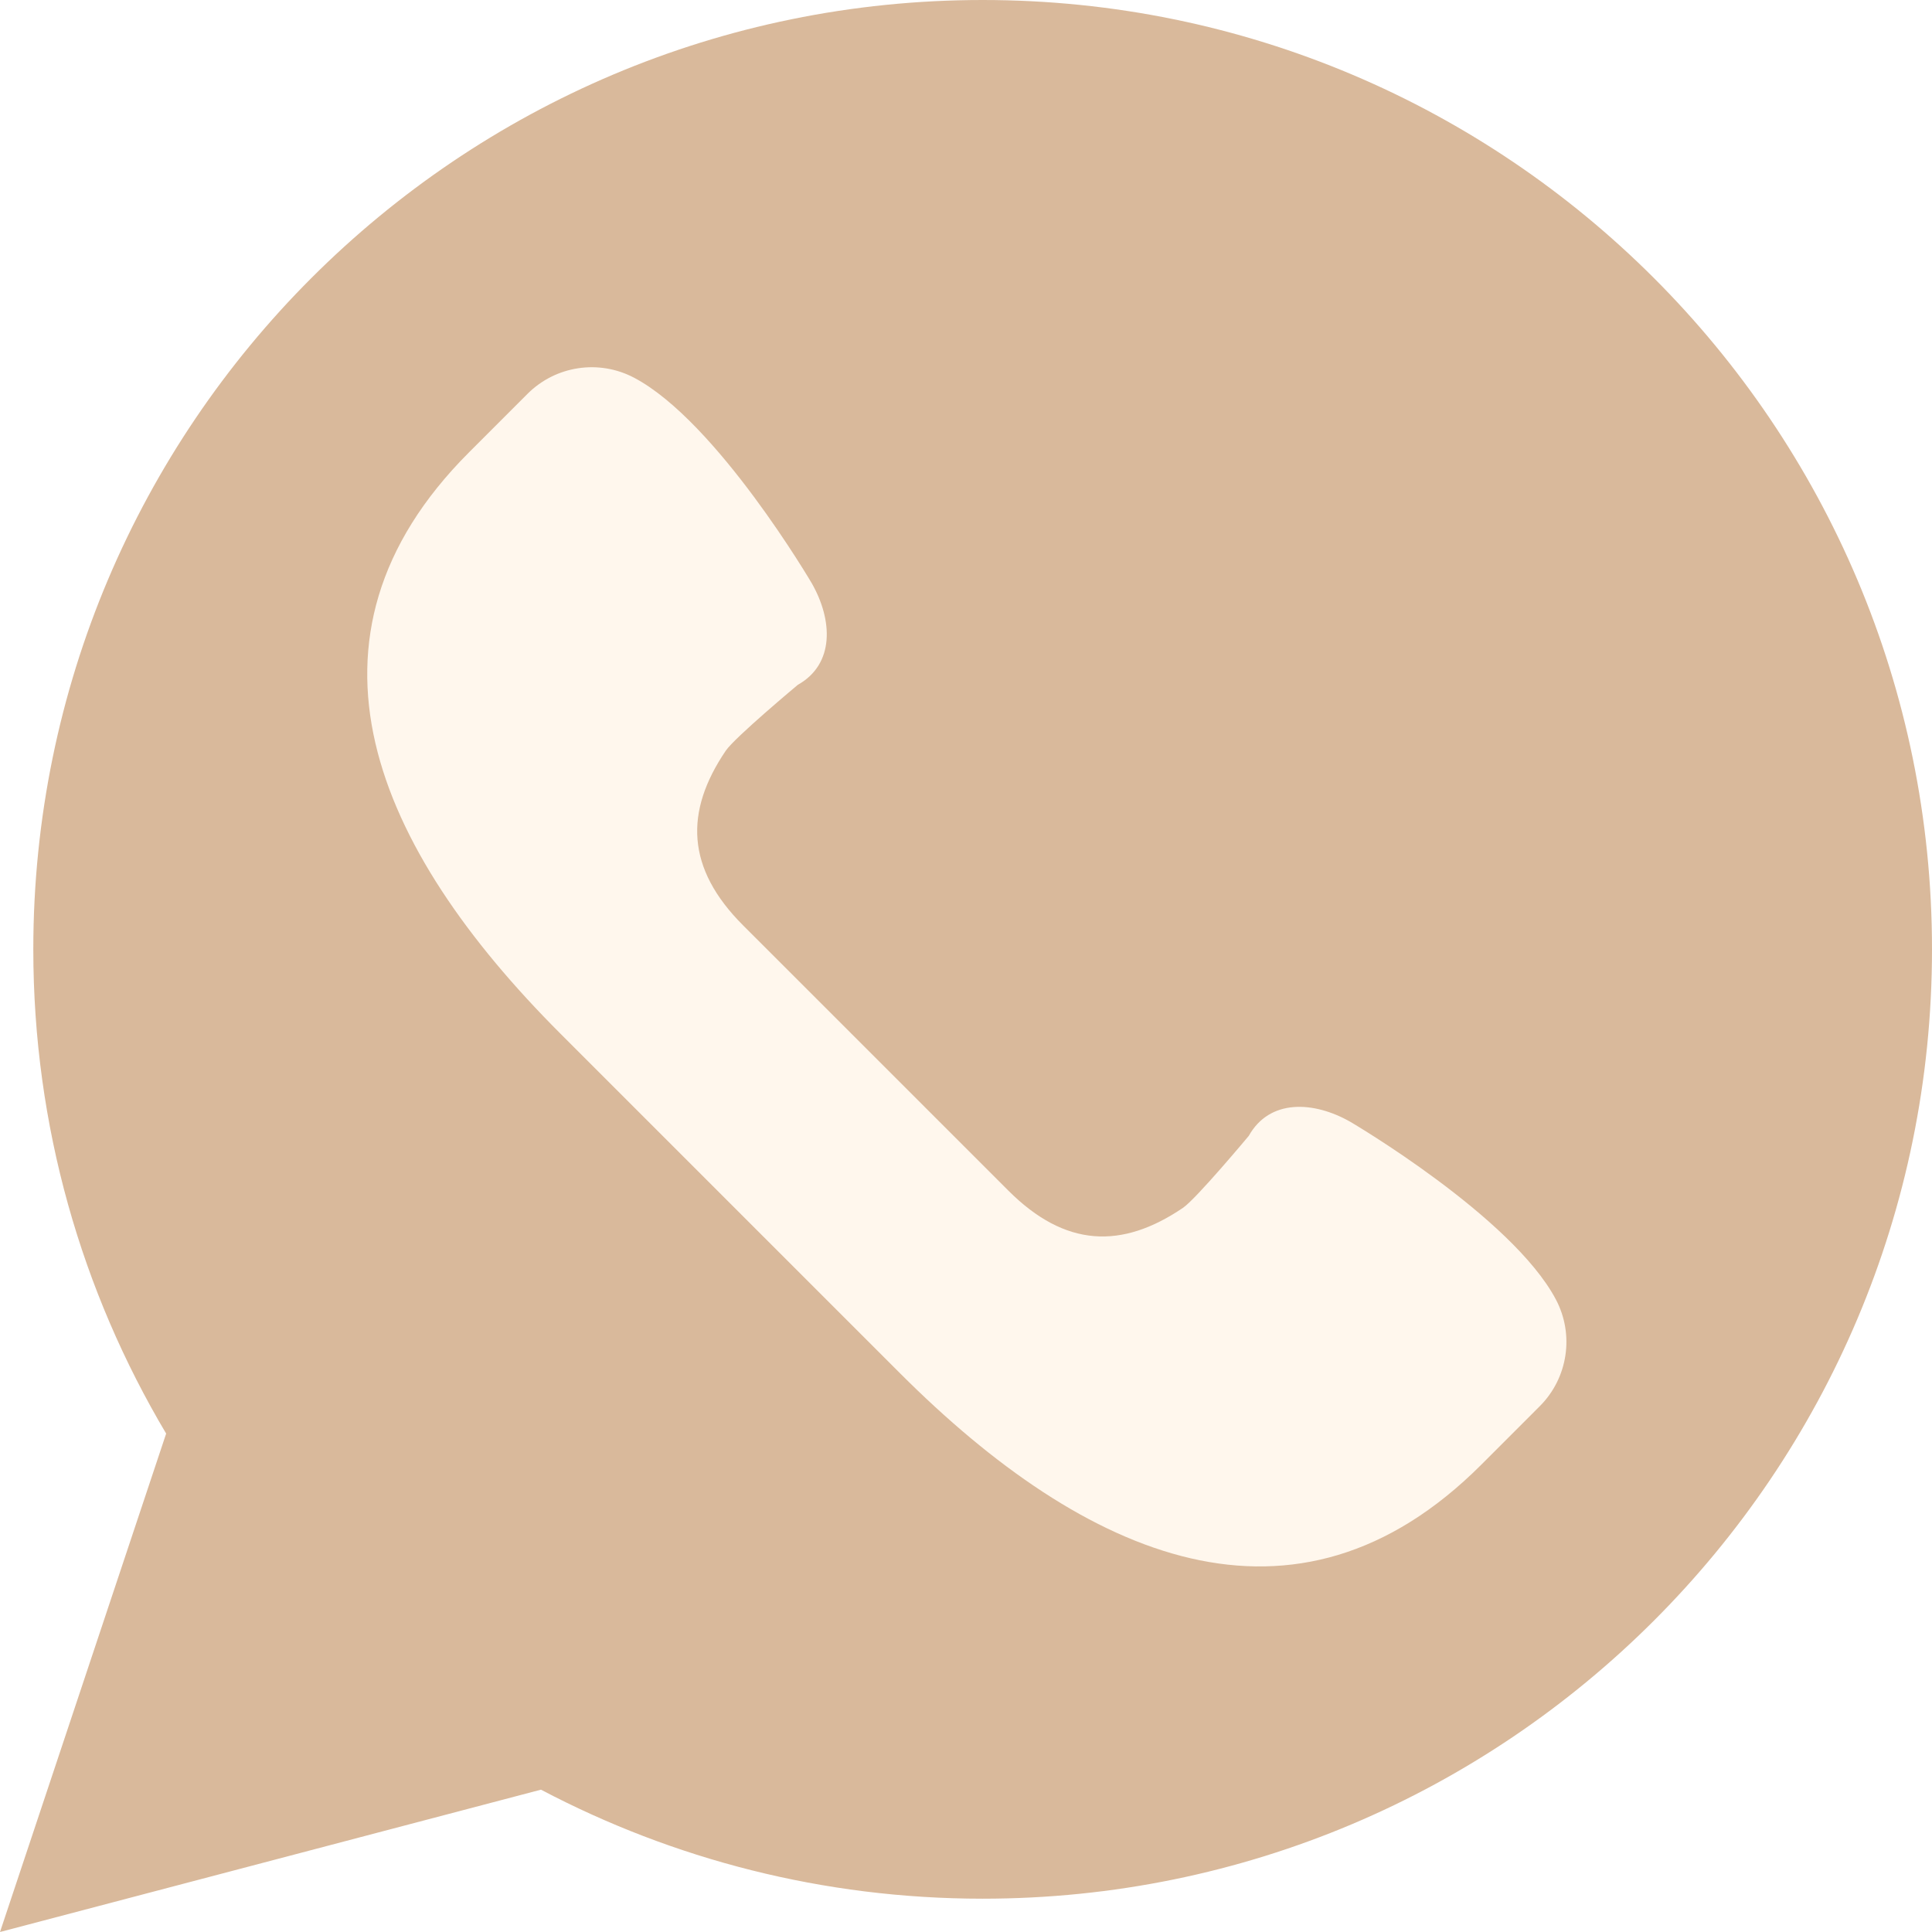
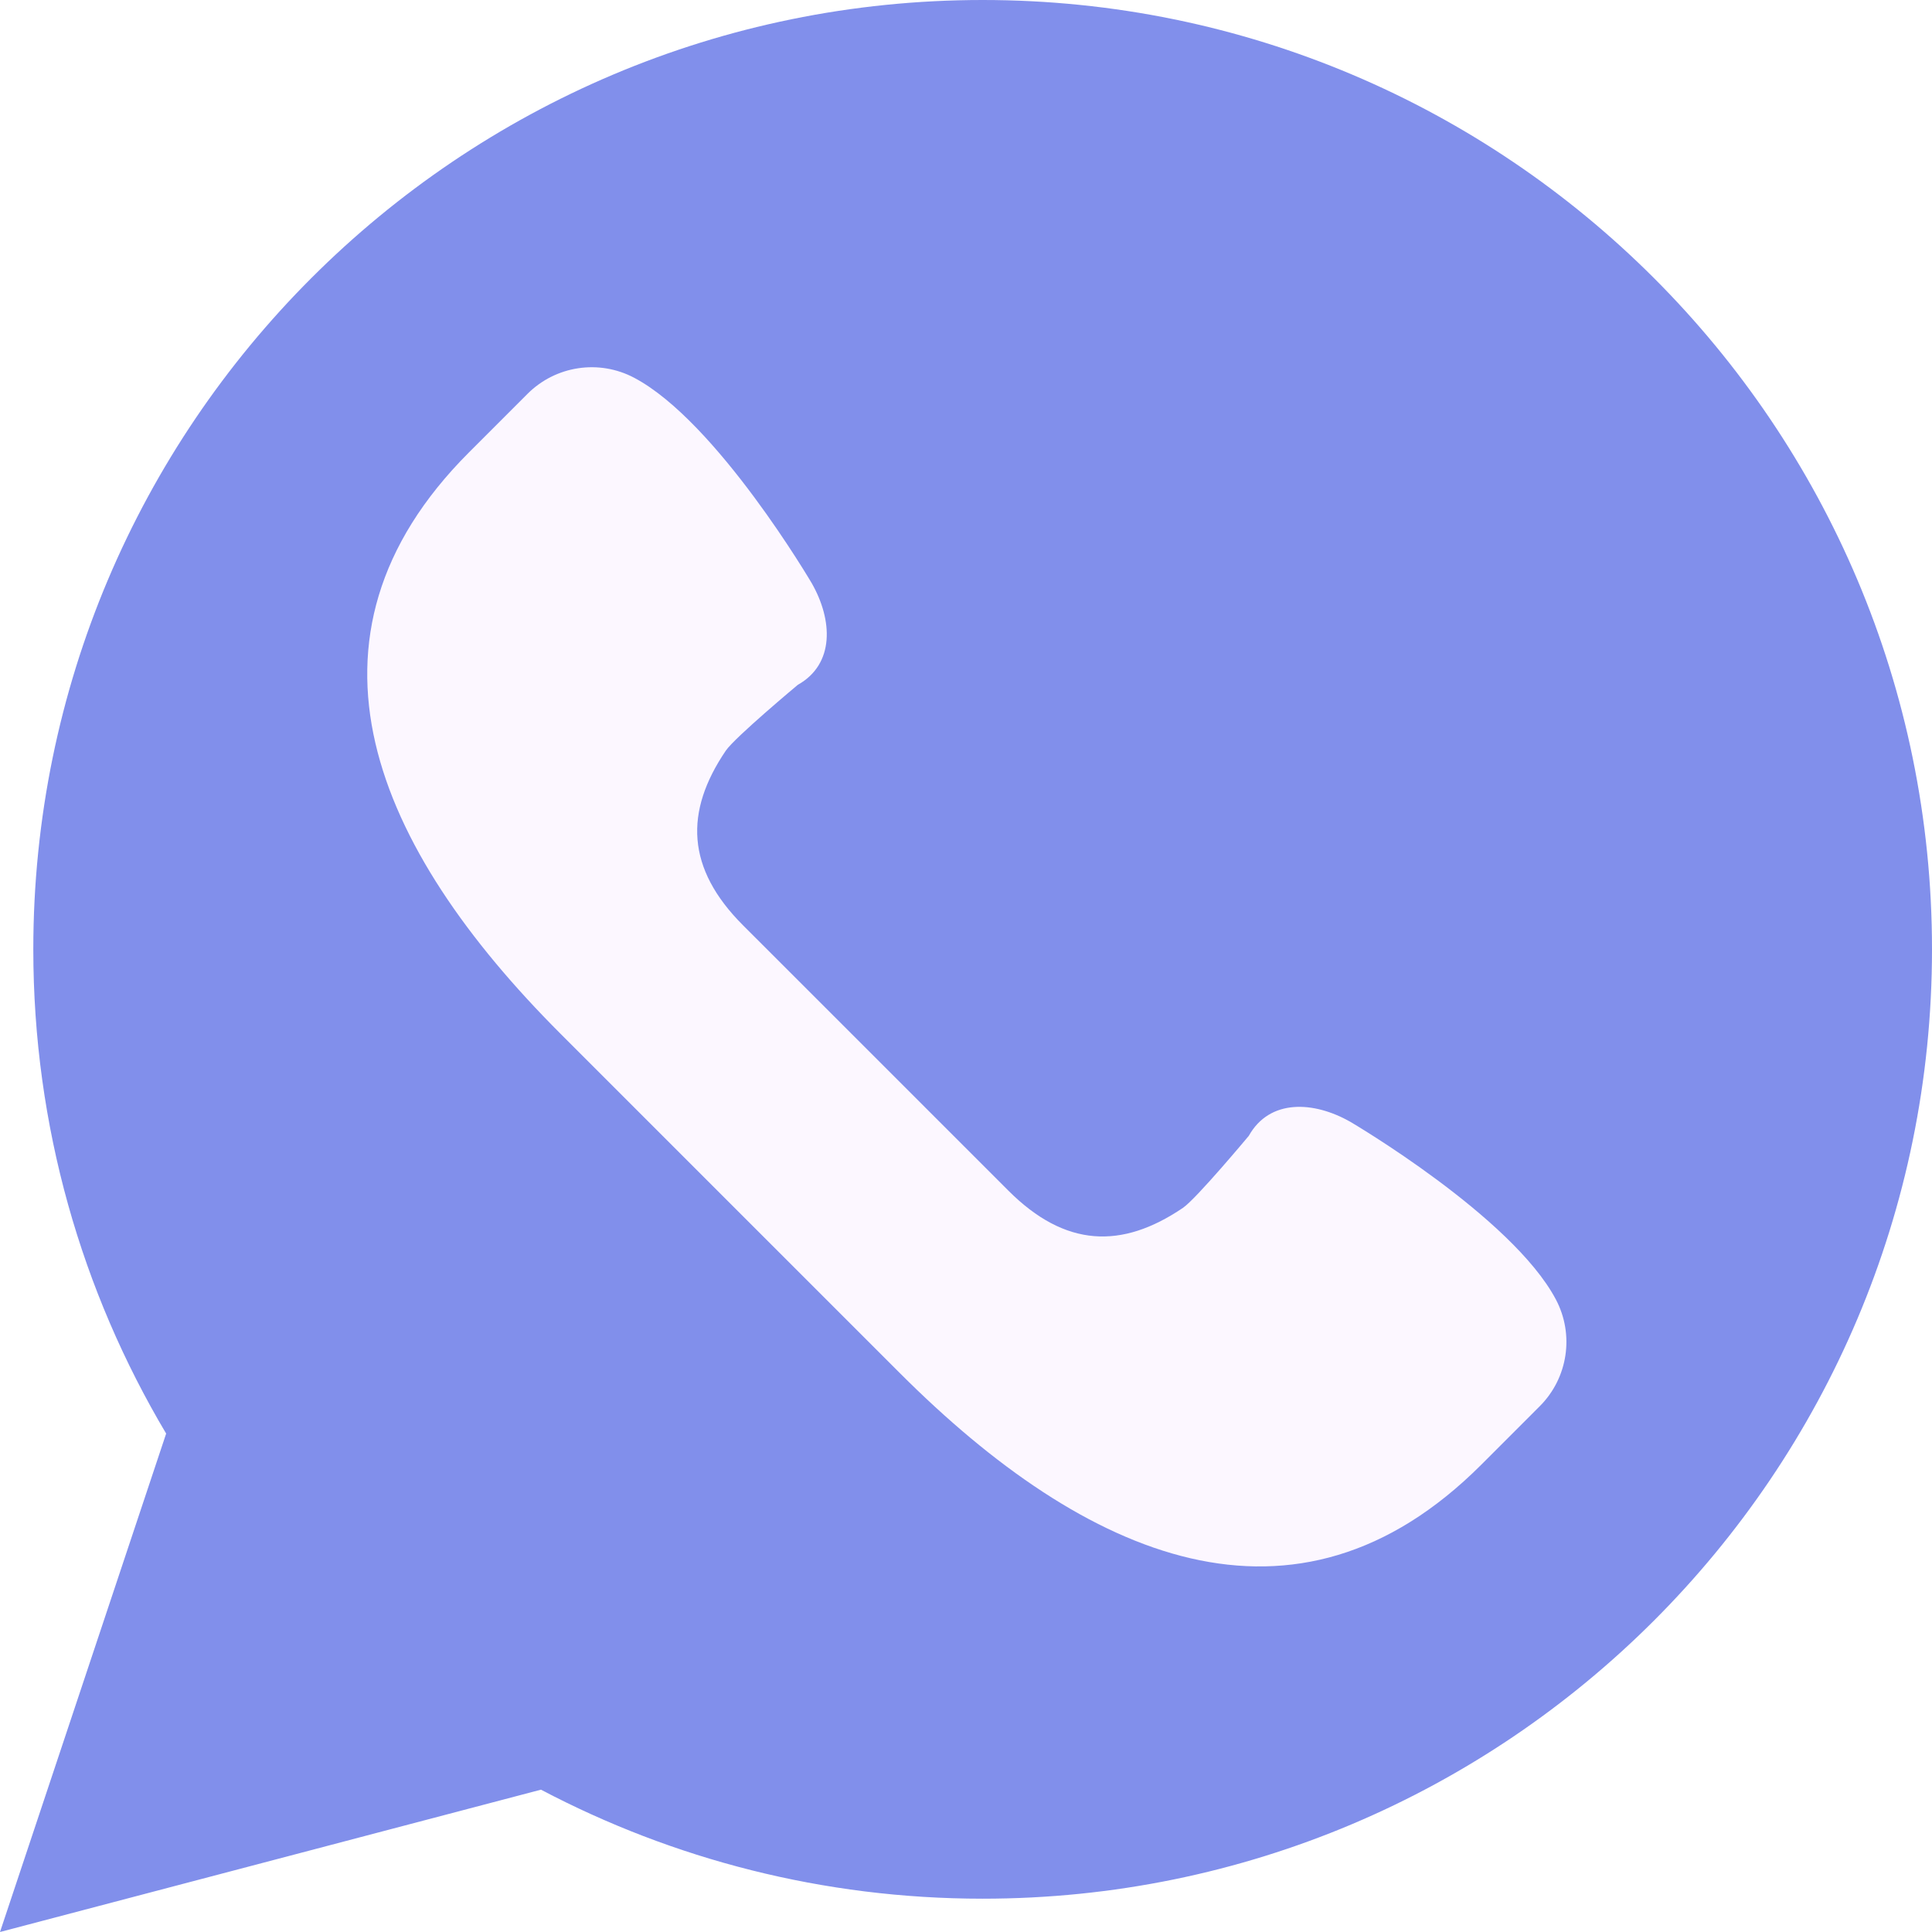
<svg xmlns="http://www.w3.org/2000/svg" width="121" height="121" viewBox="0 0 121 121" fill="none">
-   <path d="M0 121L10.406 89.784C5.126 80.903 2.086 70.539 2.086 59.457C2.086 26.62 28.706 0 61.543 0C94.38 0 121 26.62 121 59.457C121 92.294 94.38 118.914 61.543 118.914C51.552 118.914 42.144 116.437 33.88 112.086L0 121Z" fill="#D9B99B" />
-   <path d="M97.442 81.382C94.696 76.194 84.572 70.26 84.572 70.26C82.281 68.954 79.517 68.808 78.211 71.137C78.211 71.137 74.921 75.082 74.085 75.649C70.263 78.238 66.722 78.138 63.149 74.564L54.844 66.259L46.538 57.954C42.965 54.38 42.865 50.84 45.453 47.018C46.021 46.181 49.966 42.891 49.966 42.891C52.294 41.583 52.148 38.821 50.842 36.531C50.842 36.531 44.909 26.406 39.721 23.661C37.513 22.492 34.803 22.901 33.038 24.666L29.371 28.334C17.736 39.969 23.465 53.103 35.1 64.738L45.733 75.372L56.367 86.005C68.001 97.64 81.136 103.368 92.771 91.734L96.438 88.066C98.203 86.297 98.61 83.587 97.442 81.382Z" fill="#FFF7ED" />
+   <path d="M0 121L10.406 89.784C5.126 80.903 2.086 70.539 2.086 59.457C2.086 26.62 28.706 0 61.543 0C94.38 0 121 26.62 121 59.457C121 92.294 94.38 118.914 61.543 118.914C51.552 118.914 42.144 116.437 33.88 112.086L0 121Z" fill="#818FEB" />
+   <path d="M97.442 81.382C94.696 76.194 84.572 70.26 84.572 70.26C82.281 68.954 79.517 68.808 78.211 71.137C78.211 71.137 74.921 75.082 74.085 75.649C70.263 78.238 66.722 78.138 63.149 74.564L54.844 66.259L46.538 57.954C42.965 54.38 42.865 50.84 45.453 47.018C46.021 46.181 49.966 42.891 49.966 42.891C52.294 41.583 52.148 38.821 50.842 36.531C50.842 36.531 44.909 26.406 39.721 23.661C37.513 22.492 34.803 22.901 33.038 24.666L29.371 28.334C17.736 39.969 23.465 53.103 35.1 64.738L45.733 75.372L56.367 86.005C68.001 97.64 81.136 103.368 92.771 91.734L96.438 88.066C98.203 86.297 98.61 83.587 97.442 81.382Z" fill="#FCF7FF" />
</svg>
